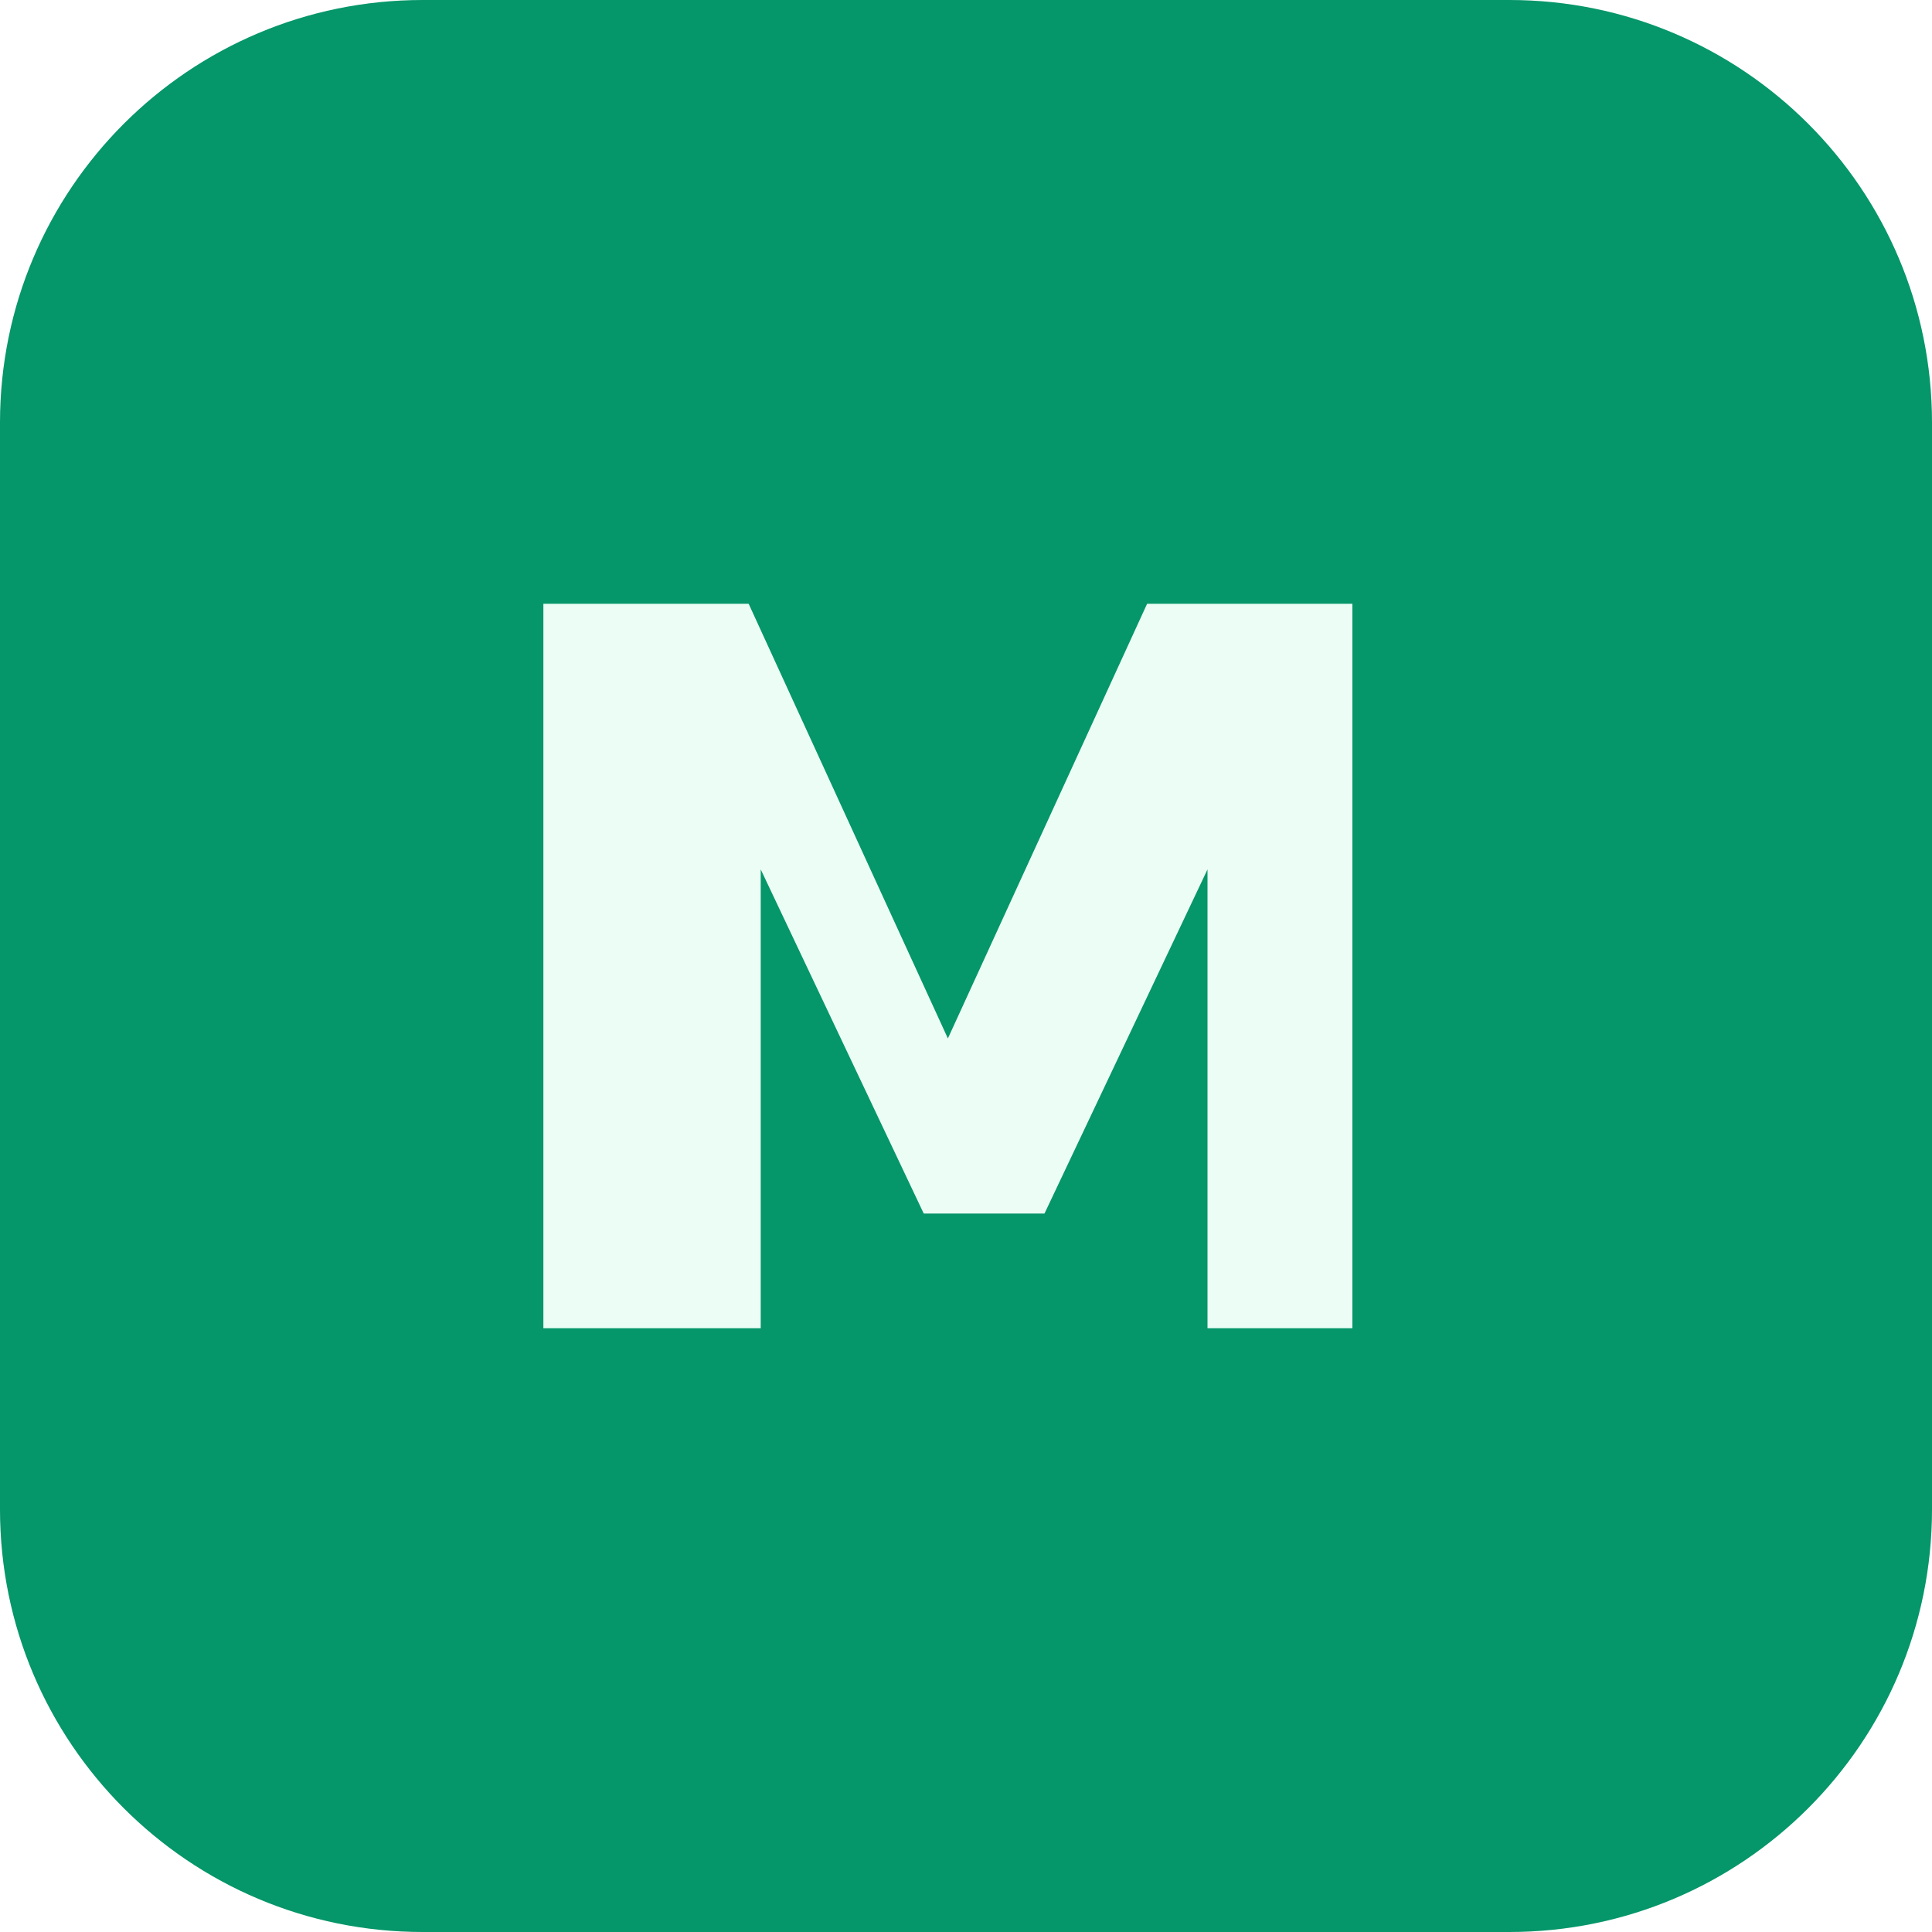
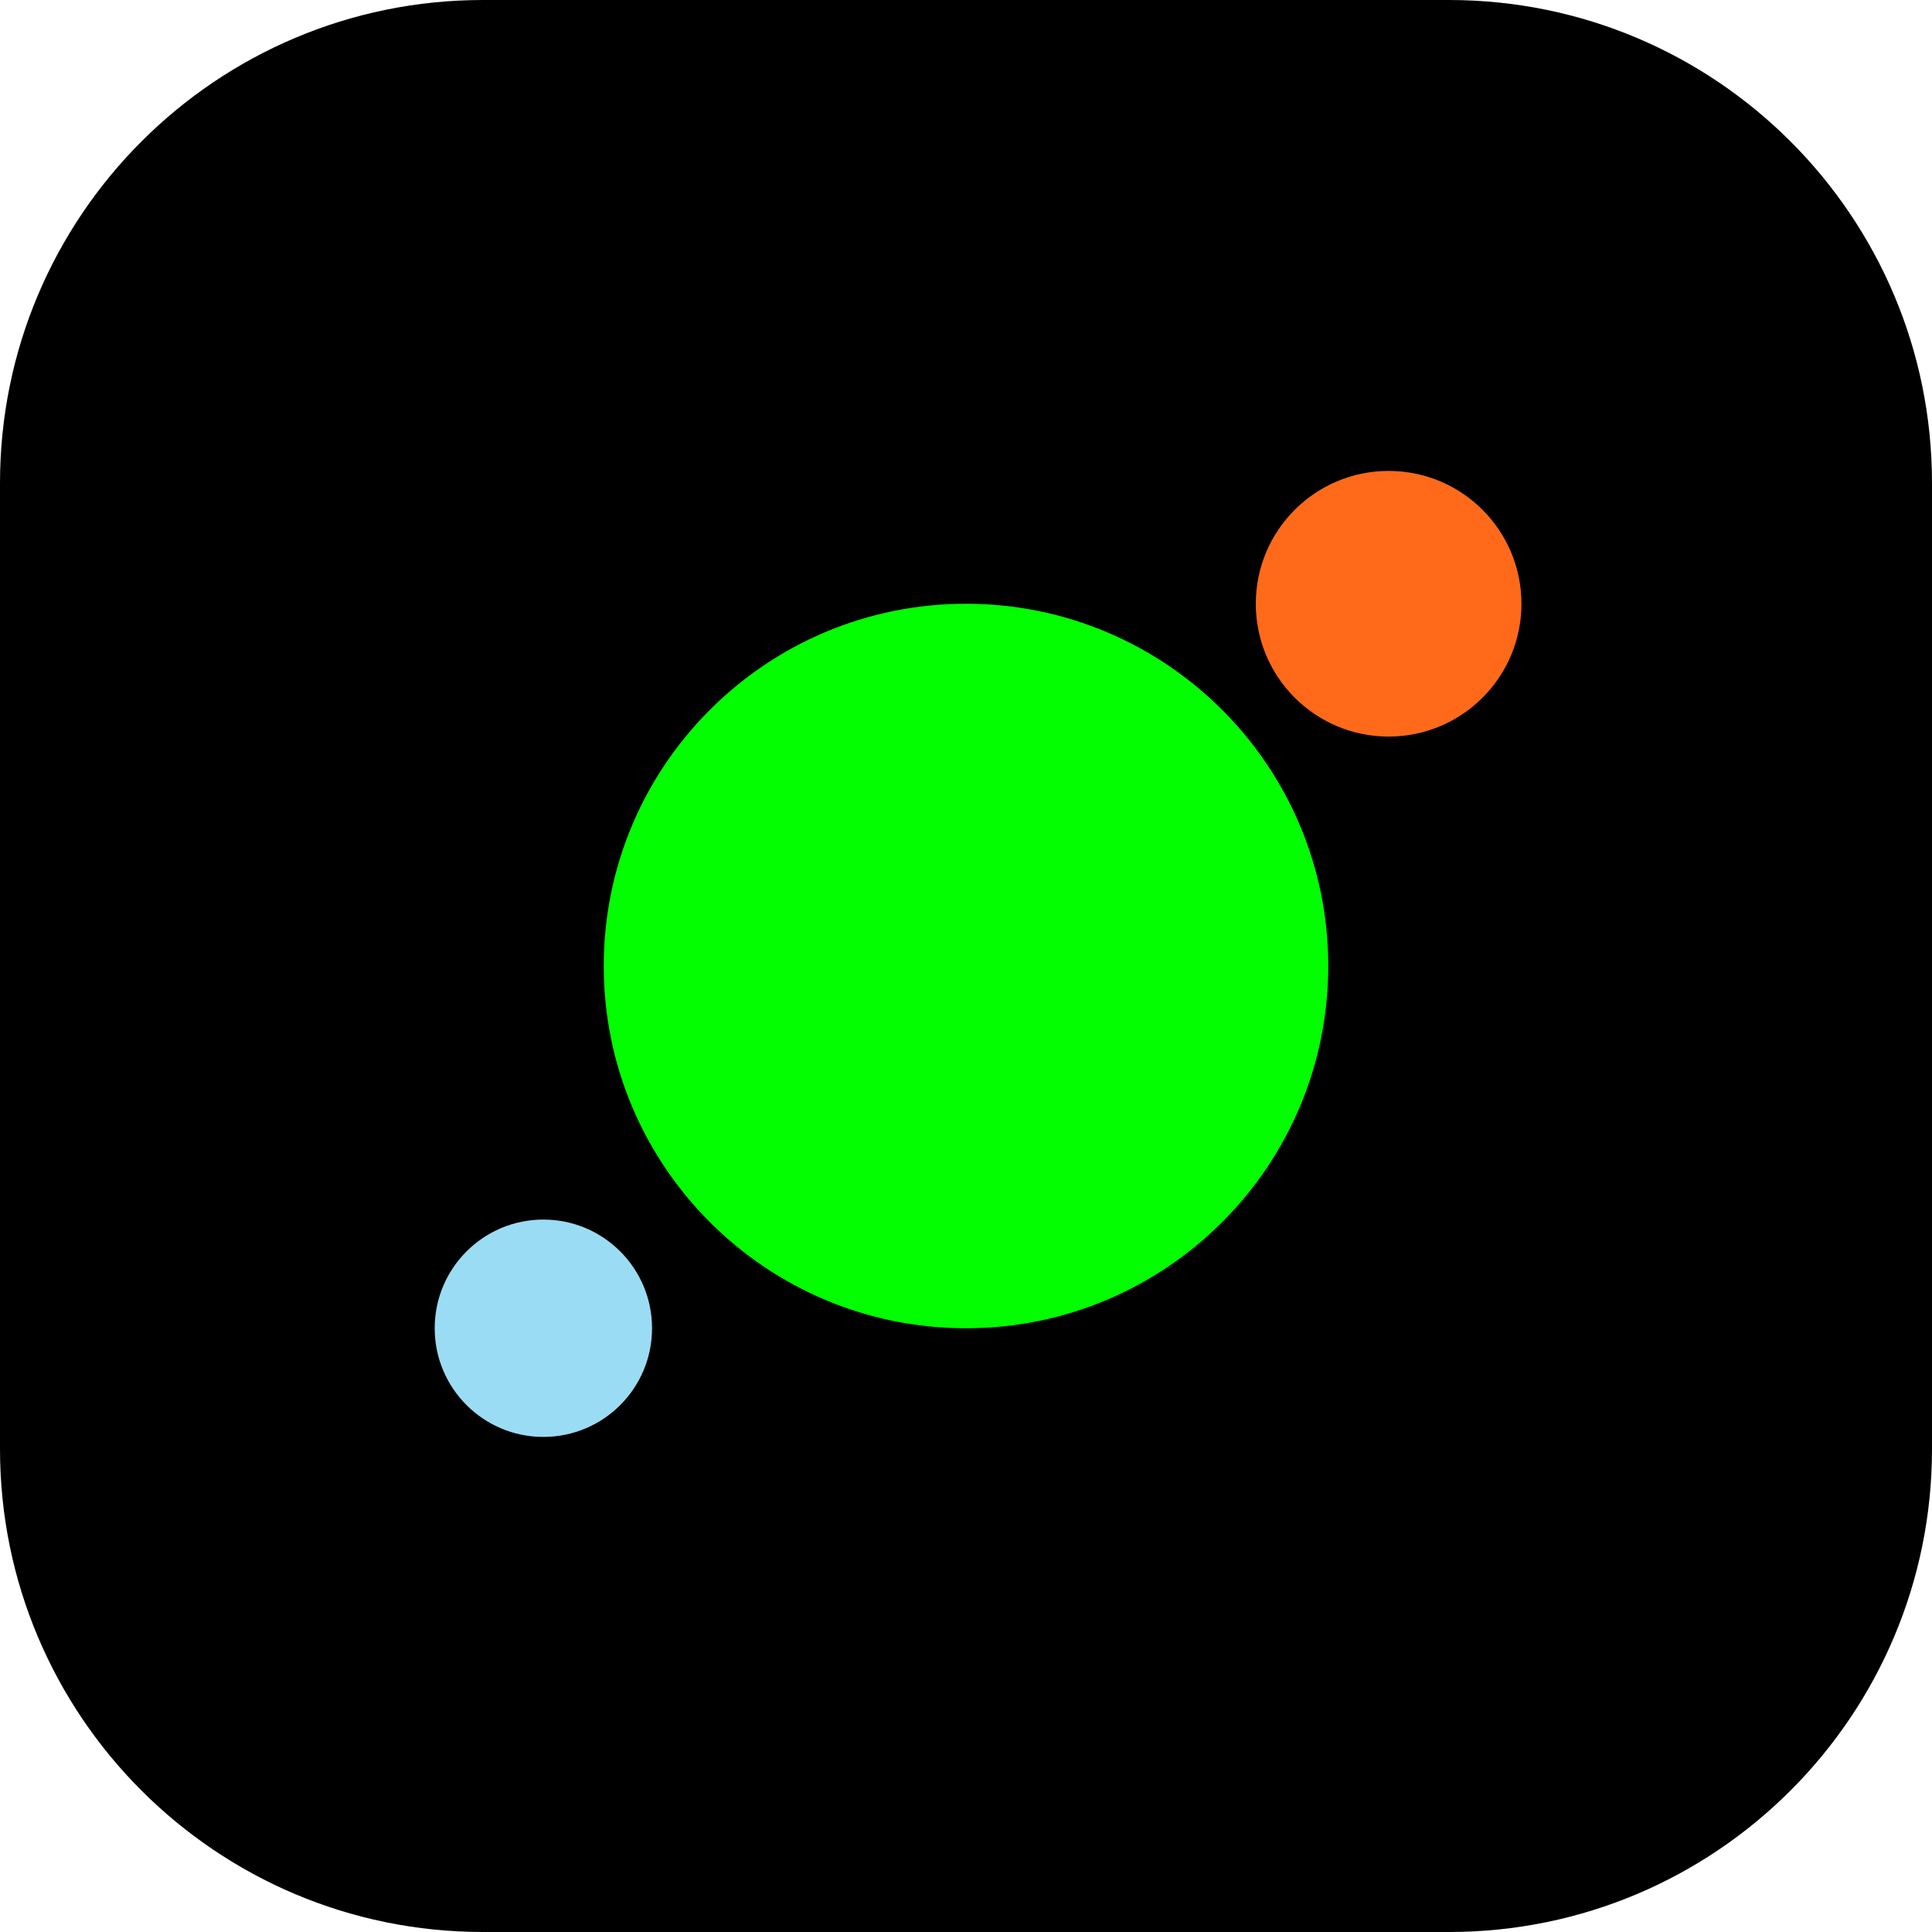
- <svg xmlns="http://www.w3.org/2000/svg" viewBox="0 0 32 32">
-   <rect width="32" height="32" rx="7" fill="#059669" />
-   <path d="M9 22V10h3.4l3.3 7.2L19 10h3.4v12h-2.4v-7.6l-2.7 5.7h-2L12.6 14.4V22z" fill="#ecfdf5" />
+ <svg xmlns="http://www.w3.org/2000/svg" viewBox="0 0 32 32" fill="none">
+   <rect width="32" height="32" rx="8" fill="#000" />
+   <circle cx="16" cy="16" r="6" fill="#02fe01" />
+   <circle cx="23" cy="10" r="2.2" fill="#ff6a1a" />
+   <circle cx="9" cy="22" r="1.8" fill="#9bdcf5" />
</svg>
